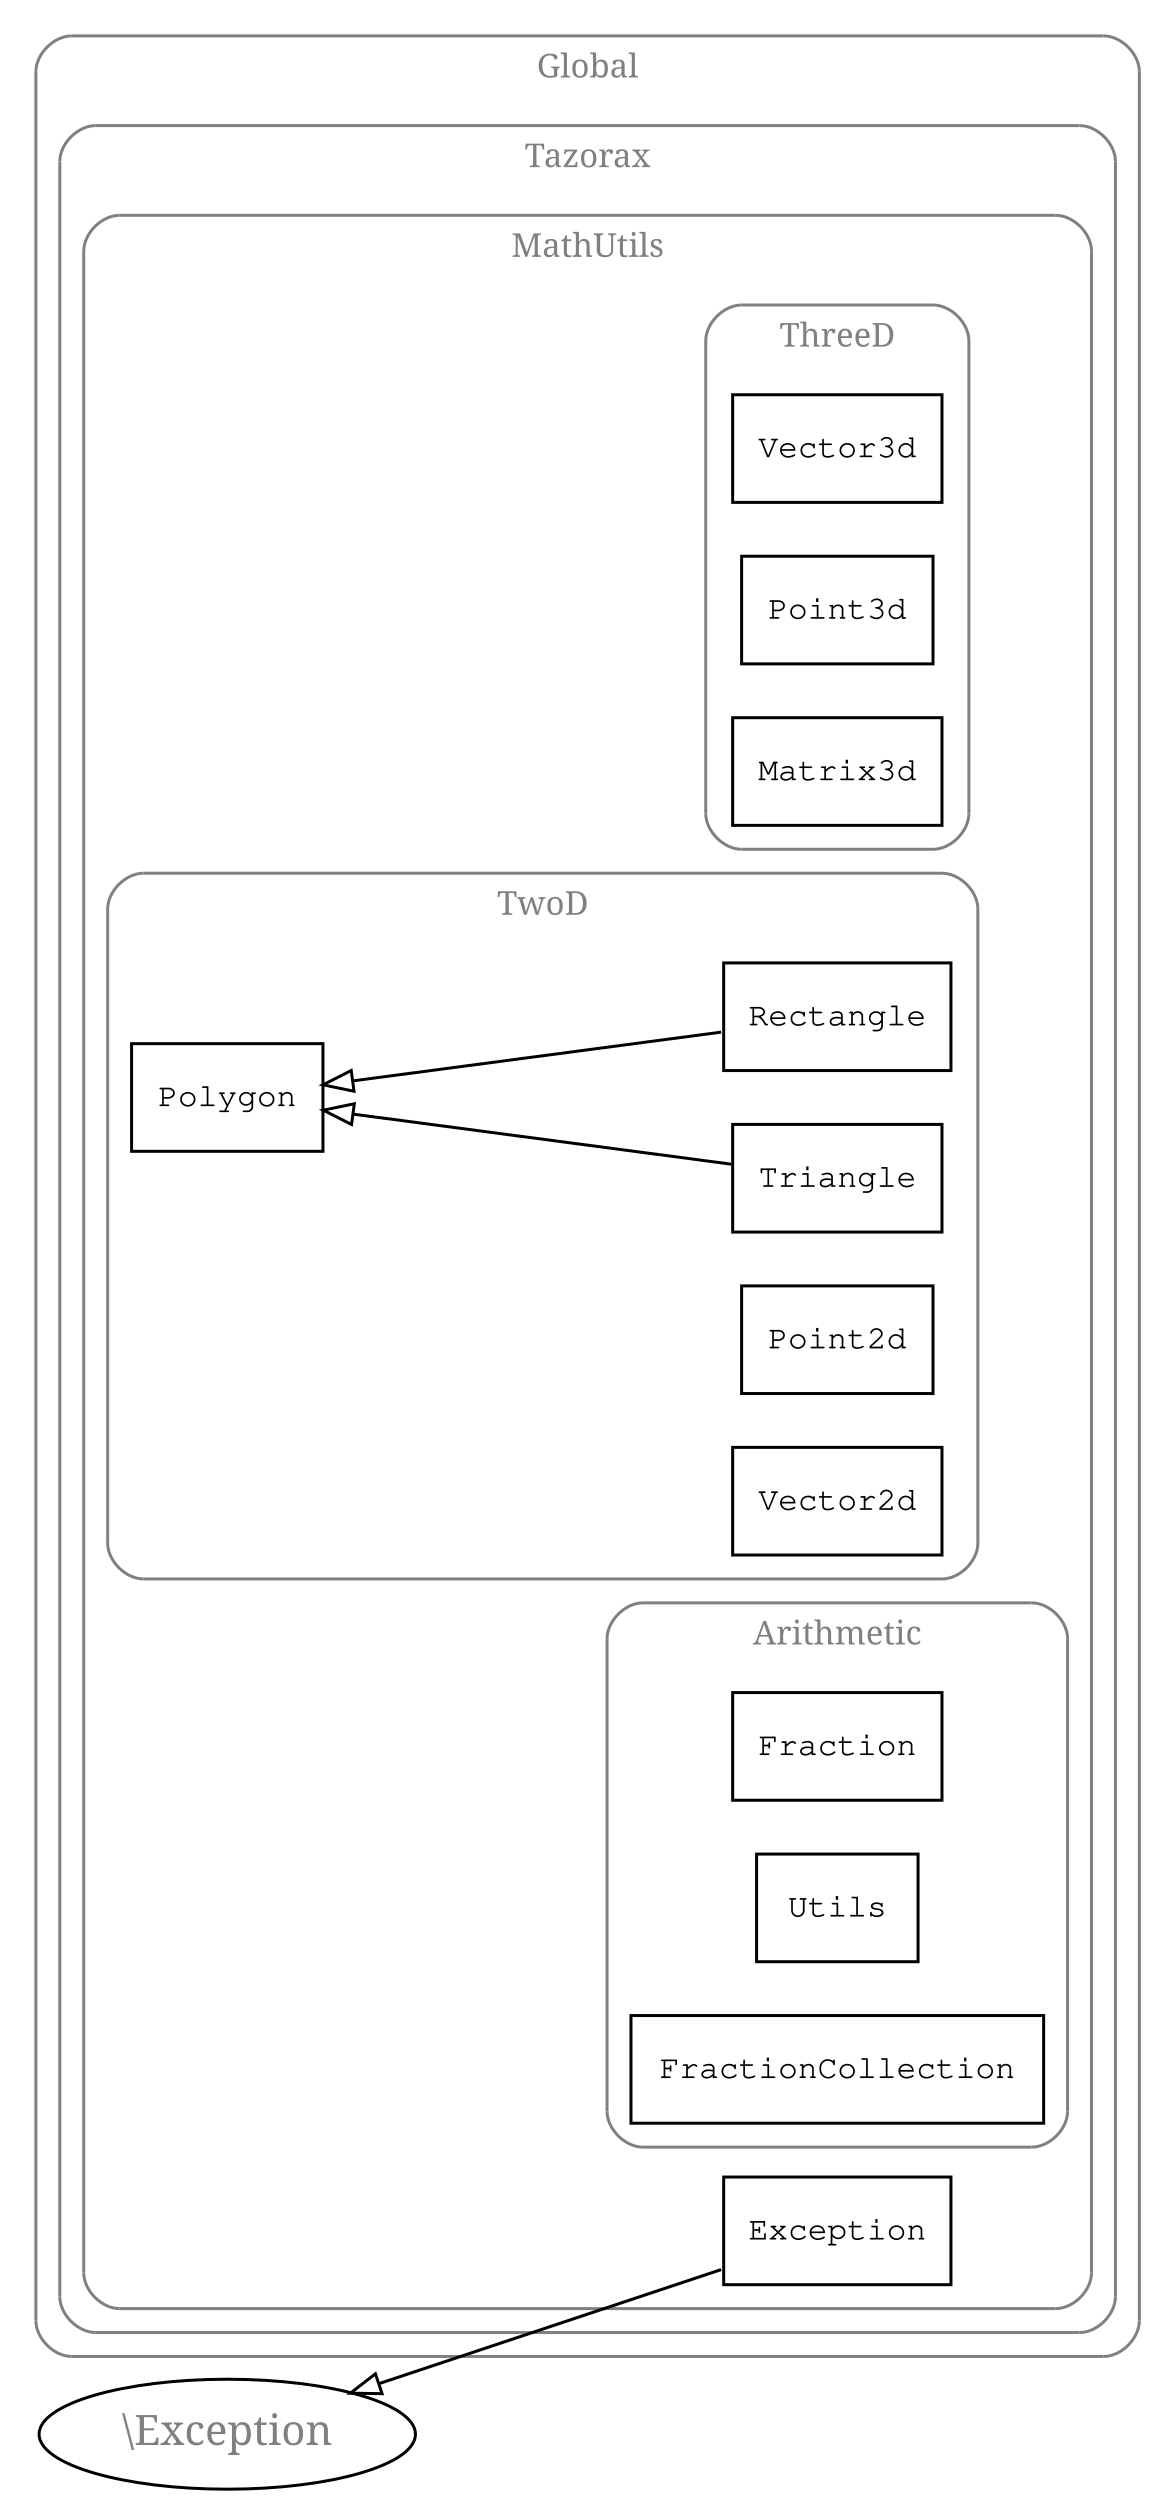
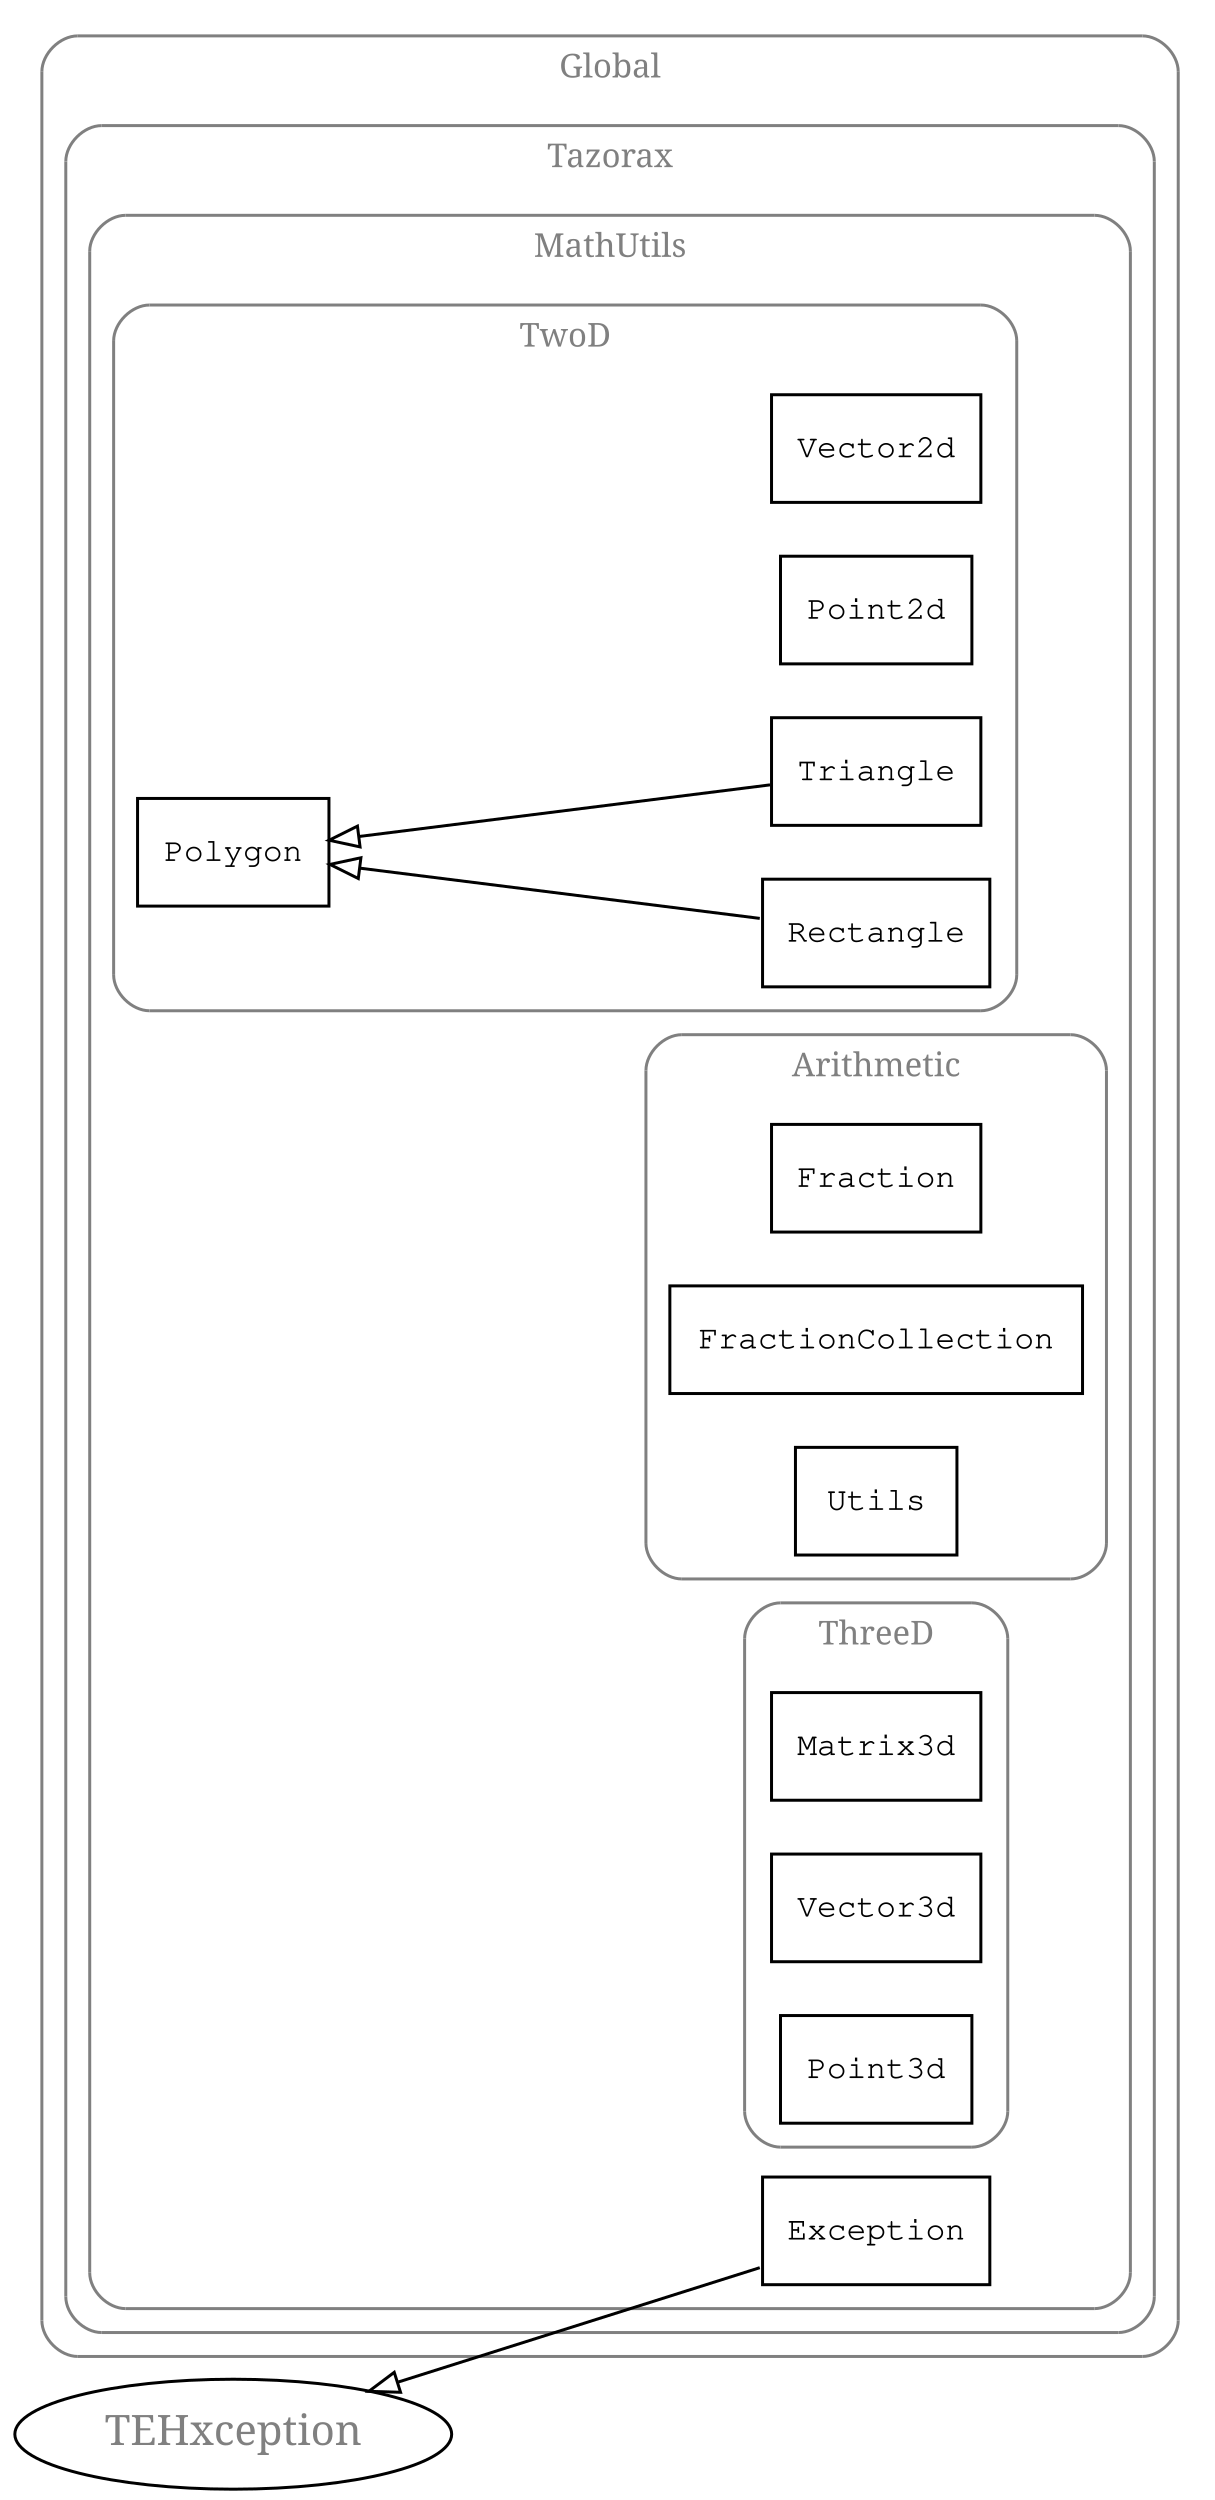
- <svg xmlns="http://www.w3.org/2000/svg" width="393pt" height="836pt" viewBox="0.00 0.00 393.00 836.00">
+ <svg xmlns="http://www.w3.org/2000/svg" width="406pt" height="836pt" viewBox="0.00 0.00 406.00 836.00">
  <g id="graph1" class="graph" transform="scale(1 1) rotate(0) translate(4 832)">
-     <polygon fill="white" stroke="white" points="-4,5 -4,-832 390,-832 390,5 -4,5" />
+     <polygon fill="white" stroke="white" points="-4,5 -4,-832 403,-832 403,5 -4,5" />
    <g id="graph2" class="cluster">
-       <polyline fill="none" stroke="gray" points="20,-44 365,-44 " />
-       <path fill="none" stroke="gray" d="M365,-44C371,-44 377,-50 377,-56" />
-       <polyline fill="none" stroke="gray" points="377,-56 377,-808 " />
-       <path fill="none" stroke="gray" d="M377,-808C377,-814 371,-820 365,-820" />
-       <polyline fill="none" stroke="gray" points="365,-820 20,-820 " />
-       <path fill="none" stroke="gray" d="M20,-820C14,-820 8,-814 8,-808" />
-       <polyline fill="none" stroke="gray" points="8,-808 8,-56 " />
-       <path fill="none" stroke="gray" d="M8,-56C8,-50 14,-44 20,-44" />
-       <text text-anchor="middle" x="192.5" y="-806.1" font-family="Times Roman,serif" font-size="11.00" fill="gray">Global</text>
+       <polyline fill="none" stroke="gray" points="22,-44 378,-44 " />
+       <path fill="none" stroke="gray" d="M378,-44C384,-44 390,-50 390,-56" />
+       <polyline fill="none" stroke="gray" points="390,-56 390,-808 " />
+       <path fill="none" stroke="gray" d="M390,-808C390,-814 384,-820 378,-820" />
+       <polyline fill="none" stroke="gray" points="378,-820 22,-820 " />
+       <path fill="none" stroke="gray" d="M22,-820C16,-820 10,-814 10,-808" />
+       <polyline fill="none" stroke="gray" points="10,-808 10,-56 " />
+       <path fill="none" stroke="gray" d="M10,-56C10,-50 16,-44 22,-44" />
+       <text text-anchor="middle" x="200" y="-806.1" font-family="Times Roman,serif" font-size="11.00" fill="gray">Global</text>
    </g>
    <g id="graph3" class="cluster">
-       <polyline fill="none" stroke="gray" points="28,-52 357,-52 " />
-       <path fill="none" stroke="gray" d="M357,-52C363,-52 369,-58 369,-64" />
-       <polyline fill="none" stroke="gray" points="369,-64 369,-778 " />
-       <path fill="none" stroke="gray" d="M369,-778C369,-784 363,-790 357,-790" />
-       <polyline fill="none" stroke="gray" points="357,-790 28,-790 " />
-       <path fill="none" stroke="gray" d="M28,-790C22,-790 16,-784 16,-778" />
-       <polyline fill="none" stroke="gray" points="16,-778 16,-64 " />
-       <path fill="none" stroke="gray" d="M16,-64C16,-58 22,-52 28,-52" />
-       <text text-anchor="middle" x="192.5" y="-776.1" font-family="Times Roman,serif" font-size="11.00" fill="gray">Tazorax</text>
+       <polyline fill="none" stroke="gray" points="30,-52 370,-52 " />
+       <path fill="none" stroke="gray" d="M370,-52C376,-52 382,-58 382,-64" />
+       <polyline fill="none" stroke="gray" points="382,-64 382,-778 " />
+       <path fill="none" stroke="gray" d="M382,-778C382,-784 376,-790 370,-790" />
+       <polyline fill="none" stroke="gray" points="370,-790 30,-790 " />
+       <path fill="none" stroke="gray" d="M30,-790C24,-790 18,-784 18,-778" />
+       <polyline fill="none" stroke="gray" points="18,-778 18,-64 " />
+       <path fill="none" stroke="gray" d="M18,-64C18,-58 24,-52 30,-52" />
+       <text text-anchor="middle" x="200" y="-776.1" font-family="Times Roman,serif" font-size="11.00" fill="gray">Tazorax</text>
    </g>
    <g id="graph4" class="cluster">
-       <polyline fill="none" stroke="gray" points="36,-60 349,-60 " />
-       <path fill="none" stroke="gray" d="M349,-60C355,-60 361,-66 361,-72" />
-       <polyline fill="none" stroke="gray" points="361,-72 361,-748 " />
-       <path fill="none" stroke="gray" d="M361,-748C361,-754 355,-760 349,-760" />
-       <polyline fill="none" stroke="gray" points="349,-760 36,-760 " />
-       <path fill="none" stroke="gray" d="M36,-760C30,-760 24,-754 24,-748" />
-       <polyline fill="none" stroke="gray" points="24,-748 24,-72 " />
-       <path fill="none" stroke="gray" d="M24,-72C24,-66 30,-60 36,-60" />
-       <text text-anchor="middle" x="192.5" y="-746.1" font-family="Times Roman,serif" font-size="11.00" fill="gray">MathUtils</text>
+       <polyline fill="none" stroke="gray" points="38,-60 362,-60 " />
+       <path fill="none" stroke="gray" d="M362,-60C368,-60 374,-66 374,-72" />
+       <polyline fill="none" stroke="gray" points="374,-72 374,-748 " />
+       <path fill="none" stroke="gray" d="M374,-748C374,-754 368,-760 362,-760" />
+       <polyline fill="none" stroke="gray" points="362,-760 38,-760 " />
+       <path fill="none" stroke="gray" d="M38,-760C32,-760 26,-754 26,-748" />
+       <polyline fill="none" stroke="gray" points="26,-748 26,-72 " />
+       <path fill="none" stroke="gray" d="M26,-72C26,-66 32,-60 38,-60" />
+       <text text-anchor="middle" x="200" y="-746.1" font-family="Times Roman,serif" font-size="11.00" fill="gray">MathUtils</text>
    </g>
    <g id="graph5" class="cluster">
-       <polyline fill="none" stroke="gray" points="244,-548 308,-548 " />
-       <path fill="none" stroke="gray" d="M308,-548C314,-548 320,-554 320,-560" />
-       <polyline fill="none" stroke="gray" points="320,-560 320,-718 " />
-       <path fill="none" stroke="gray" d="M320,-718C320,-724 314,-730 308,-730" />
-       <polyline fill="none" stroke="gray" points="308,-730 244,-730 " />
-       <path fill="none" stroke="gray" d="M244,-730C238,-730 232,-724 232,-718" />
-       <polyline fill="none" stroke="gray" points="232,-718 232,-560 " />
-       <path fill="none" stroke="gray" d="M232,-560C232,-554 238,-548 244,-548" />
-       <text text-anchor="middle" x="276" y="-716.1" font-family="Times Roman,serif" font-size="11.00" fill="gray">ThreeD</text>
+       <polyline fill="none" stroke="gray" points="46,-494 324,-494 " />
+       <path fill="none" stroke="gray" d="M324,-494C330,-494 336,-500 336,-506" />
+       <polyline fill="none" stroke="gray" points="336,-506 336,-718 " />
+       <path fill="none" stroke="gray" d="M336,-718C336,-724 330,-730 324,-730" />
+       <polyline fill="none" stroke="gray" points="324,-730 46,-730 " />
+       <path fill="none" stroke="gray" d="M46,-730C40,-730 34,-724 34,-718" />
+       <polyline fill="none" stroke="gray" points="34,-718 34,-506 " />
+       <path fill="none" stroke="gray" d="M34,-506C34,-500 40,-494 46,-494" />
+       <text text-anchor="middle" x="185" y="-716.1" font-family="Times Roman,serif" font-size="11.00" fill="gray">TwoD</text>
    </g>
    <g id="graph6" class="cluster">
-       <polyline fill="none" stroke="gray" points="44,-304 311,-304 " />
-       <path fill="none" stroke="gray" d="M311,-304C317,-304 323,-310 323,-316" />
-       <polyline fill="none" stroke="gray" points="323,-316 323,-528 " />
-       <path fill="none" stroke="gray" d="M323,-528C323,-534 317,-540 311,-540" />
-       <polyline fill="none" stroke="gray" points="311,-540 44,-540 " />
-       <path fill="none" stroke="gray" d="M44,-540C38,-540 32,-534 32,-528" />
-       <polyline fill="none" stroke="gray" points="32,-528 32,-316 " />
-       <path fill="none" stroke="gray" d="M32,-316C32,-310 38,-304 44,-304" />
-       <text text-anchor="middle" x="177.5" y="-526.1" font-family="Times Roman,serif" font-size="11.00" fill="gray">TwoD</text>
+       <polyline fill="none" stroke="gray" points="224,-304 354,-304 " />
+       <path fill="none" stroke="gray" d="M354,-304C360,-304 366,-310 366,-316" />
+       <polyline fill="none" stroke="gray" points="366,-316 366,-474 " />
+       <path fill="none" stroke="gray" d="M366,-474C366,-480 360,-486 354,-486" />
+       <polyline fill="none" stroke="gray" points="354,-486 224,-486 " />
+       <path fill="none" stroke="gray" d="M224,-486C218,-486 212,-480 212,-474" />
+       <polyline fill="none" stroke="gray" points="212,-474 212,-316 " />
+       <path fill="none" stroke="gray" d="M212,-316C212,-310 218,-304 224,-304" />
+       <text text-anchor="middle" x="289" y="-472.1" font-family="Times Roman,serif" font-size="11.00" fill="gray">Arithmetic</text>
    </g>
    <g id="graph7" class="cluster">
-       <polyline fill="none" stroke="gray" points="211,-114 341,-114 " />
-       <path fill="none" stroke="gray" d="M341,-114C347,-114 353,-120 353,-126" />
-       <polyline fill="none" stroke="gray" points="353,-126 353,-284 " />
-       <path fill="none" stroke="gray" d="M353,-284C353,-290 347,-296 341,-296" />
-       <polyline fill="none" stroke="gray" points="341,-296 211,-296 " />
-       <path fill="none" stroke="gray" d="M211,-296C205,-296 199,-290 199,-284" />
-       <polyline fill="none" stroke="gray" points="199,-284 199,-126 " />
-       <path fill="none" stroke="gray" d="M199,-126C199,-120 205,-114 211,-114" />
-       <text text-anchor="middle" x="276" y="-282.1" font-family="Times Roman,serif" font-size="11.00" fill="gray">Arithmetic</text>
+       <polyline fill="none" stroke="gray" points="257,-114 321,-114 " />
+       <path fill="none" stroke="gray" d="M321,-114C327,-114 333,-120 333,-126" />
+       <polyline fill="none" stroke="gray" points="333,-126 333,-284 " />
+       <path fill="none" stroke="gray" d="M333,-284C333,-290 327,-296 321,-296" />
+       <polyline fill="none" stroke="gray" points="321,-296 257,-296 " />
+       <path fill="none" stroke="gray" d="M257,-296C251,-296 245,-290 245,-284" />
+       <polyline fill="none" stroke="gray" points="245,-284 245,-126 " />
+       <path fill="none" stroke="gray" d="M245,-126C245,-120 251,-114 257,-114" />
+       <text text-anchor="middle" x="289" y="-282.1" font-family="Times Roman,serif" font-size="11.00" fill="gray">ThreeD</text>
    </g>
    <g id="node5" class="node">
-       <polygon fill="none" stroke="black" points="311,-700 241,-700 241,-664 311,-664 311,-700" />
-       <text text-anchor="middle" x="276" y="-679.1" font-family="Courier,monospace" font-size="11.00">Vector3d</text>
+       <polygon fill="none" stroke="black" points="324,-700 254,-700 254,-664 324,-664 324,-700" />
+       <text text-anchor="middle" x="289" y="-679.1" font-family="Courier,monospace" font-size="11.00">Vector2d</text>
    </g>
    <g id="node6" class="node">
-       <polygon fill="none" stroke="black" points="308,-646 244,-646 244,-610 308,-610 308,-646" />
-       <text text-anchor="middle" x="276" y="-625.1" font-family="Courier,monospace" font-size="11.00">Point3d</text>
+       <polygon fill="none" stroke="black" points="321,-646 257,-646 257,-610 321,-610 321,-646" />
+       <text text-anchor="middle" x="289" y="-625.1" font-family="Courier,monospace" font-size="11.00">Point2d</text>
    </g>
    <g id="node7" class="node">
-       <polygon fill="none" stroke="black" points="311,-592 241,-592 241,-556 311,-556 311,-592" />
-       <text text-anchor="middle" x="276" y="-571.1" font-family="Courier,monospace" font-size="11.00">Matrix3d</text>
+       <polygon fill="none" stroke="black" points="106,-565 42,-565 42,-529 106,-529 106,-565" />
+       <text text-anchor="middle" x="74" y="-544.1" font-family="Courier,monospace" font-size="11.00">Polygon</text>
+     </g>
+     <g id="node8" class="node">
+       <polygon fill="none" stroke="black" points="324,-592 254,-592 254,-556 324,-556 324,-592" />
+       <text text-anchor="middle" x="289" y="-571.1" font-family="Courier,monospace" font-size="11.00">Triangle</text>
+     </g>
+     <g id="edge10" class="edge">
+       <path fill="none" stroke="black" d="M253.497,-569.541C215.754,-564.802 156.096,-557.31 116.032,-552.278" />
+       <polygon fill="none" stroke="black" points="116.401,-548.797 106.043,-551.024 115.528,-555.743 116.401,-548.797" />
    </g>
    <g id="node9" class="node">
-       <polygon fill="none" stroke="black" points="314,-510 238,-510 238,-474 314,-474 314,-510" />
-       <text text-anchor="middle" x="276" y="-489.1" font-family="Courier,monospace" font-size="11.00">Rectangle</text>
+       <polygon fill="none" stroke="black" points="327,-538 251,-538 251,-502 327,-502 327,-538" />
+       <text text-anchor="middle" x="289" y="-517.1" font-family="Courier,monospace" font-size="11.00">Rectangle</text>
+     </g>
+     <g id="edge12" class="edge">
+       <path fill="none" stroke="black" d="M250.065,-524.889C212.297,-529.632 155.149,-536.809 116.284,-541.69" />
+       <polygon fill="none" stroke="black" points="115.815,-538.221 106.329,-542.94 116.688,-545.167 115.815,-538.221" />
    </g>
    <g id="node11" class="node">
-       <polygon fill="none" stroke="black" points="104,-483 40,-483 40,-447 104,-447 104,-483" />
-       <text text-anchor="middle" x="72" y="-462.1" font-family="Courier,monospace" font-size="11.00">Polygon</text>
-     </g>
-     <g id="edge10" class="edge">
-       <path fill="none" stroke="black" d="M237.149,-486.858C202.007,-482.207 150.376,-475.373 114.225,-470.589" />
-       <polygon fill="none" stroke="black" points="114.376,-467.078 104.003,-469.236 113.457,-474.018 114.376,-467.078" />
-     </g>
-     <g id="node10" class="node">
-       <polygon fill="none" stroke="black" points="311,-456 241,-456 241,-420 311,-420 311,-456" />
-       <text text-anchor="middle" x="276" y="-435.1" font-family="Courier,monospace" font-size="11.00">Triangle</text>
-     </g>
-     <g id="edge12" class="edge">
-       <path fill="none" stroke="black" d="M240.466,-442.703C205.302,-447.357 151.47,-454.482 114.162,-459.42" />
-       <polygon fill="none" stroke="black" points="113.561,-455.969 104.106,-460.751 114.479,-462.908 113.561,-455.969" />
+       <polygon fill="none" stroke="black" points="324,-456 254,-456 254,-420 324,-420 324,-456" />
+       <text text-anchor="middle" x="289" y="-435.1" font-family="Courier,monospace" font-size="11.00">Fraction</text>
    </g>
    <g id="node12" class="node">
-       <polygon fill="none" stroke="black" points="308,-402 244,-402 244,-366 308,-366 308,-402" />
-       <text text-anchor="middle" x="276" y="-381.1" font-family="Courier,monospace" font-size="11.00">Point2d</text>
+       <polygon fill="none" stroke="black" points="358,-402 220,-402 220,-366 358,-366 358,-402" />
+       <text text-anchor="middle" x="289" y="-381.1" font-family="Courier,monospace" font-size="11.00">FractionCollection</text>
    </g>
    <g id="node13" class="node">
-       <polygon fill="none" stroke="black" points="311,-348 241,-348 241,-312 311,-312 311,-348" />
-       <text text-anchor="middle" x="276" y="-327.1" font-family="Courier,monospace" font-size="11.00">Vector2d</text>
+       <polygon fill="none" stroke="black" points="316,-348 262,-348 262,-312 316,-312 316,-348" />
+       <text text-anchor="middle" x="289" y="-327.1" font-family="Courier,monospace" font-size="11.00">Utils</text>
    </g>
    <g id="node15" class="node">
-       <polygon fill="none" stroke="black" points="311,-266 241,-266 241,-230 311,-230 311,-266" />
-       <text text-anchor="middle" x="276" y="-245.1" font-family="Courier,monospace" font-size="11.00">Fraction</text>
+       <polygon fill="none" stroke="black" points="324,-266 254,-266 254,-230 324,-230 324,-266" />
+       <text text-anchor="middle" x="289" y="-245.1" font-family="Courier,monospace" font-size="11.00">Matrix3d</text>
    </g>
    <g id="node16" class="node">
-       <polygon fill="none" stroke="black" points="303,-212 249,-212 249,-176 303,-176 303,-212" />
-       <text text-anchor="middle" x="276" y="-191.1" font-family="Courier,monospace" font-size="11.00">Utils</text>
+       <polygon fill="none" stroke="black" points="324,-212 254,-212 254,-176 324,-176 324,-212" />
+       <text text-anchor="middle" x="289" y="-191.1" font-family="Courier,monospace" font-size="11.00">Vector3d</text>
    </g>
    <g id="node17" class="node">
-       <polygon fill="none" stroke="black" points="345,-158 207,-158 207,-122 345,-122 345,-158" />
-       <text text-anchor="middle" x="276" y="-137.1" font-family="Courier,monospace" font-size="11.00">FractionCollection</text>
+       <polygon fill="none" stroke="black" points="321,-158 257,-158 257,-122 321,-122 321,-158" />
+       <text text-anchor="middle" x="289" y="-137.1" font-family="Courier,monospace" font-size="11.00">Point3d</text>
    </g>
    <g id="node18" class="node">
-       <polygon fill="none" stroke="black" points="314,-104 238,-104 238,-68 314,-68 314,-104" />
-       <text text-anchor="middle" x="276" y="-83.1" font-family="Courier,monospace" font-size="11.00">Exception</text>
+       <polygon fill="none" stroke="black" points="327,-104 251,-104 251,-68 327,-68 327,-104" />
+       <text text-anchor="middle" x="289" y="-83.1" font-family="Courier,monospace" font-size="11.00">Exception</text>
    </g>
    <g id="node20" class="node">
-       <ellipse fill="none" stroke="black" cx="72" cy="-18" rx="62.932" ry="18.385" />
-       <text text-anchor="middle" x="72" y="-14.4" font-family="Times Roman,serif" font-size="14.00" fill="gray">\Exception</text>
+       <ellipse fill="none" stroke="black" cx="74" cy="-18" rx="73.039" ry="18.385" />
+       <text text-anchor="middle" x="74" y="-14.4" font-family="Times Roman,serif" font-size="14.00" fill="gray">TEHxception</text>
    </g>
    <g id="edge8" class="edge">
-       <path fill="none" stroke="black" d="M237.149,-73.05C204.709,-62.236 158.219,-46.74 122.825,-34.941" />
-       <polygon fill="none" stroke="black" points="123.75,-31.561 113.157,-31.719 121.537,-38.202 123.75,-31.561" />
+       <path fill="none" stroke="black" d="M250.065,-73.686C216.296,-63.005 167.034,-47.425 129.2,-35.458" />
+       <polygon fill="none" stroke="black" points="129.94,-32.022 119.35,-32.343 127.829,-38.696 129.94,-32.022" />
    </g>
  </g>
</svg>
